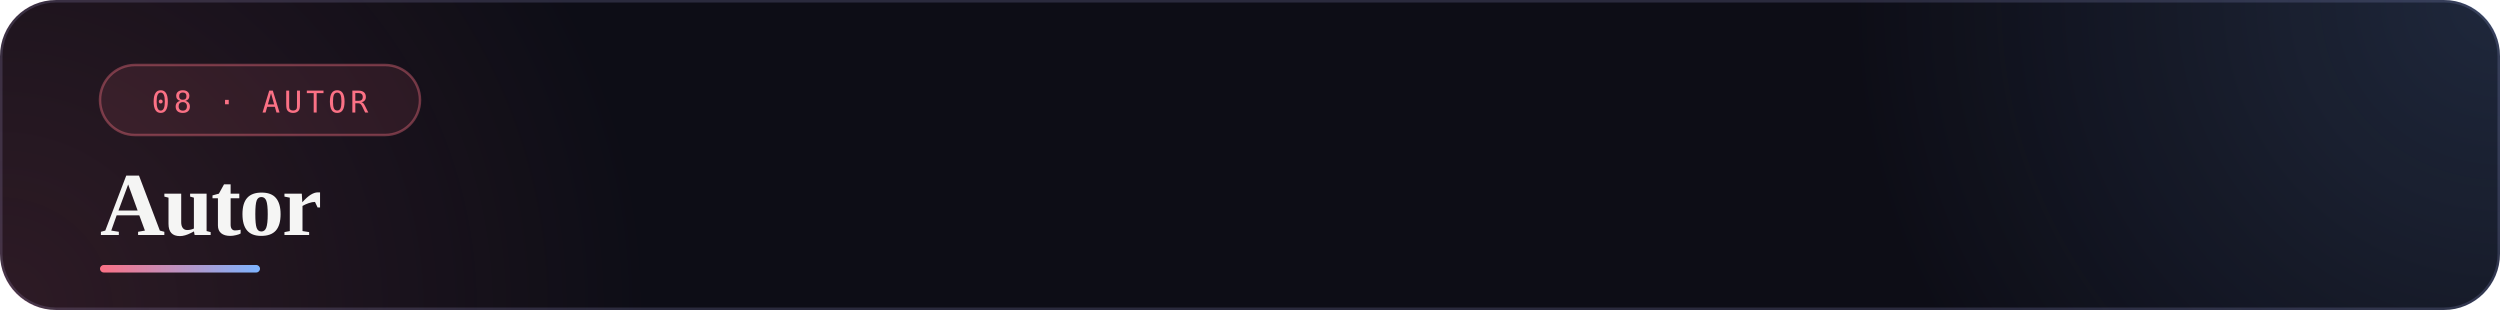
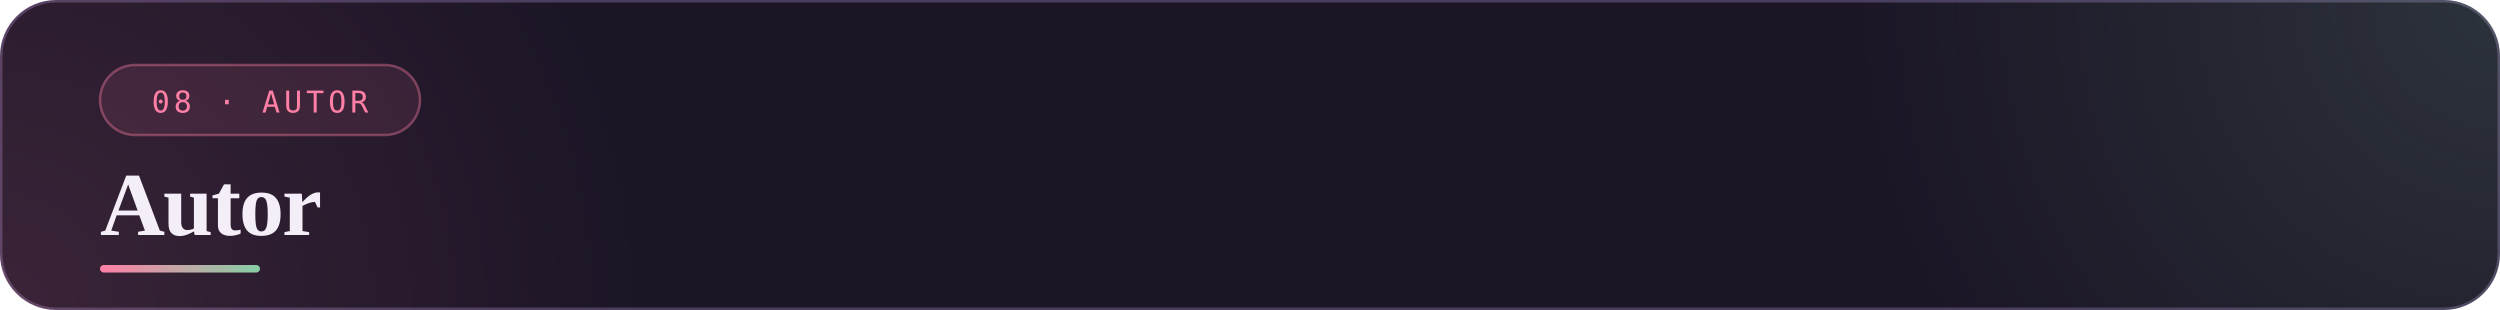
<svg xmlns="http://www.w3.org/2000/svg" width="1000" height="124" viewBox="0 0 1000 124" role="img" aria-label="08 · AUTOR: Autor">
  <defs>
    <linearGradient id="g" x1="0" y1="0" x2="1" y2="0">
-       <stop offset="0" stop-color="#fb7185" />
-       <stop offset="1" stop-color="#7db4ff" />
+       <stop offset="0" stop-color="#ff7fa6" />
+       <stop offset="1" stop-color="#86cfa6" />
    </linearGradient>
    <radialGradient id="h1" gradientUnits="userSpaceOnUse" cx="1000" cy="0" r="260">
-       <stop offset="0" stop-color="#7db4ff" stop-opacity="0.16" />
-       <stop offset="1" stop-color="#7db4ff" stop-opacity="0" />
+       <stop offset="0" stop-color="#86cfa6" stop-opacity="0.16" />
+       <stop offset="1" stop-color="#86cfa6" stop-opacity="0" />
    </radialGradient>
    <radialGradient id="h2" gradientUnits="userSpaceOnUse" cx="0" cy="124" r="260">
-       <stop offset="0" stop-color="#fb7185" stop-opacity="0.14" />
-       <stop offset="1" stop-color="#fb7185" stop-opacity="0" />
+       <stop offset="0" stop-color="#ff7fa6" stop-opacity="0.14" />
+       <stop offset="1" stop-color="#ff7fa6" stop-opacity="0" />
    </radialGradient>
    <clipPath id="k">
      <rect width="1000" height="124" rx="22" />
    </clipPath>
  </defs>
-   <rect x="0.5" y="0.5" width="999" height="123" rx="22" fill="#0d0d16" stroke="#2a2a3d" />
+   <rect x="0.5" y="0.5" width="999" height="123" rx="22" fill="#1b1526" stroke="#4a3d5e" />
  <g clip-path="url(#k)">
    <rect width="1000" height="124" fill="url(#h1)" />
    <rect width="1000" height="124" fill="url(#h2)" />
  </g>
-   <rect x="40" y="26" width="128" height="28" rx="14" fill="#fb7185" fill-opacity="0.10" stroke="#fb7185" stroke-opacity="0.38" />
-   <text x="104" y="45" text-anchor="middle" font-family="'Cascadia Code',Menlo,Consolas,monospace" font-size="12" letter-spacing="1.6" fill="#fb7185">08 · AUTOR</text>
-   <text x="40" y="94" font-family="'Cormorant Garamond',Georgia,'Times New Roman',serif" font-size="36" font-weight="800" letter-spacing="-0.8" fill="#f5f5f4">Autor</text>
+   <rect x="40" y="26" width="128" height="28" rx="14" fill="#ff7fa6" fill-opacity="0.10" stroke="#ff7fa6" stroke-opacity="0.38" />
+   <text x="104" y="45" text-anchor="middle" font-family="'Cascadia Code',Menlo,Consolas,monospace" font-size="12" letter-spacing="1.6" fill="#ff7fa6">08 · AUTOR</text>
+   <text x="40" y="94" font-family="Fraunces,Georgia,'Times New Roman',serif" font-size="36" font-weight="800" letter-spacing="-0.8" fill="#f3eef8">Autor</text>
  <rect x="40" y="106" width="64" height="3" rx="1.5" fill="url(#g)" />
</svg>
